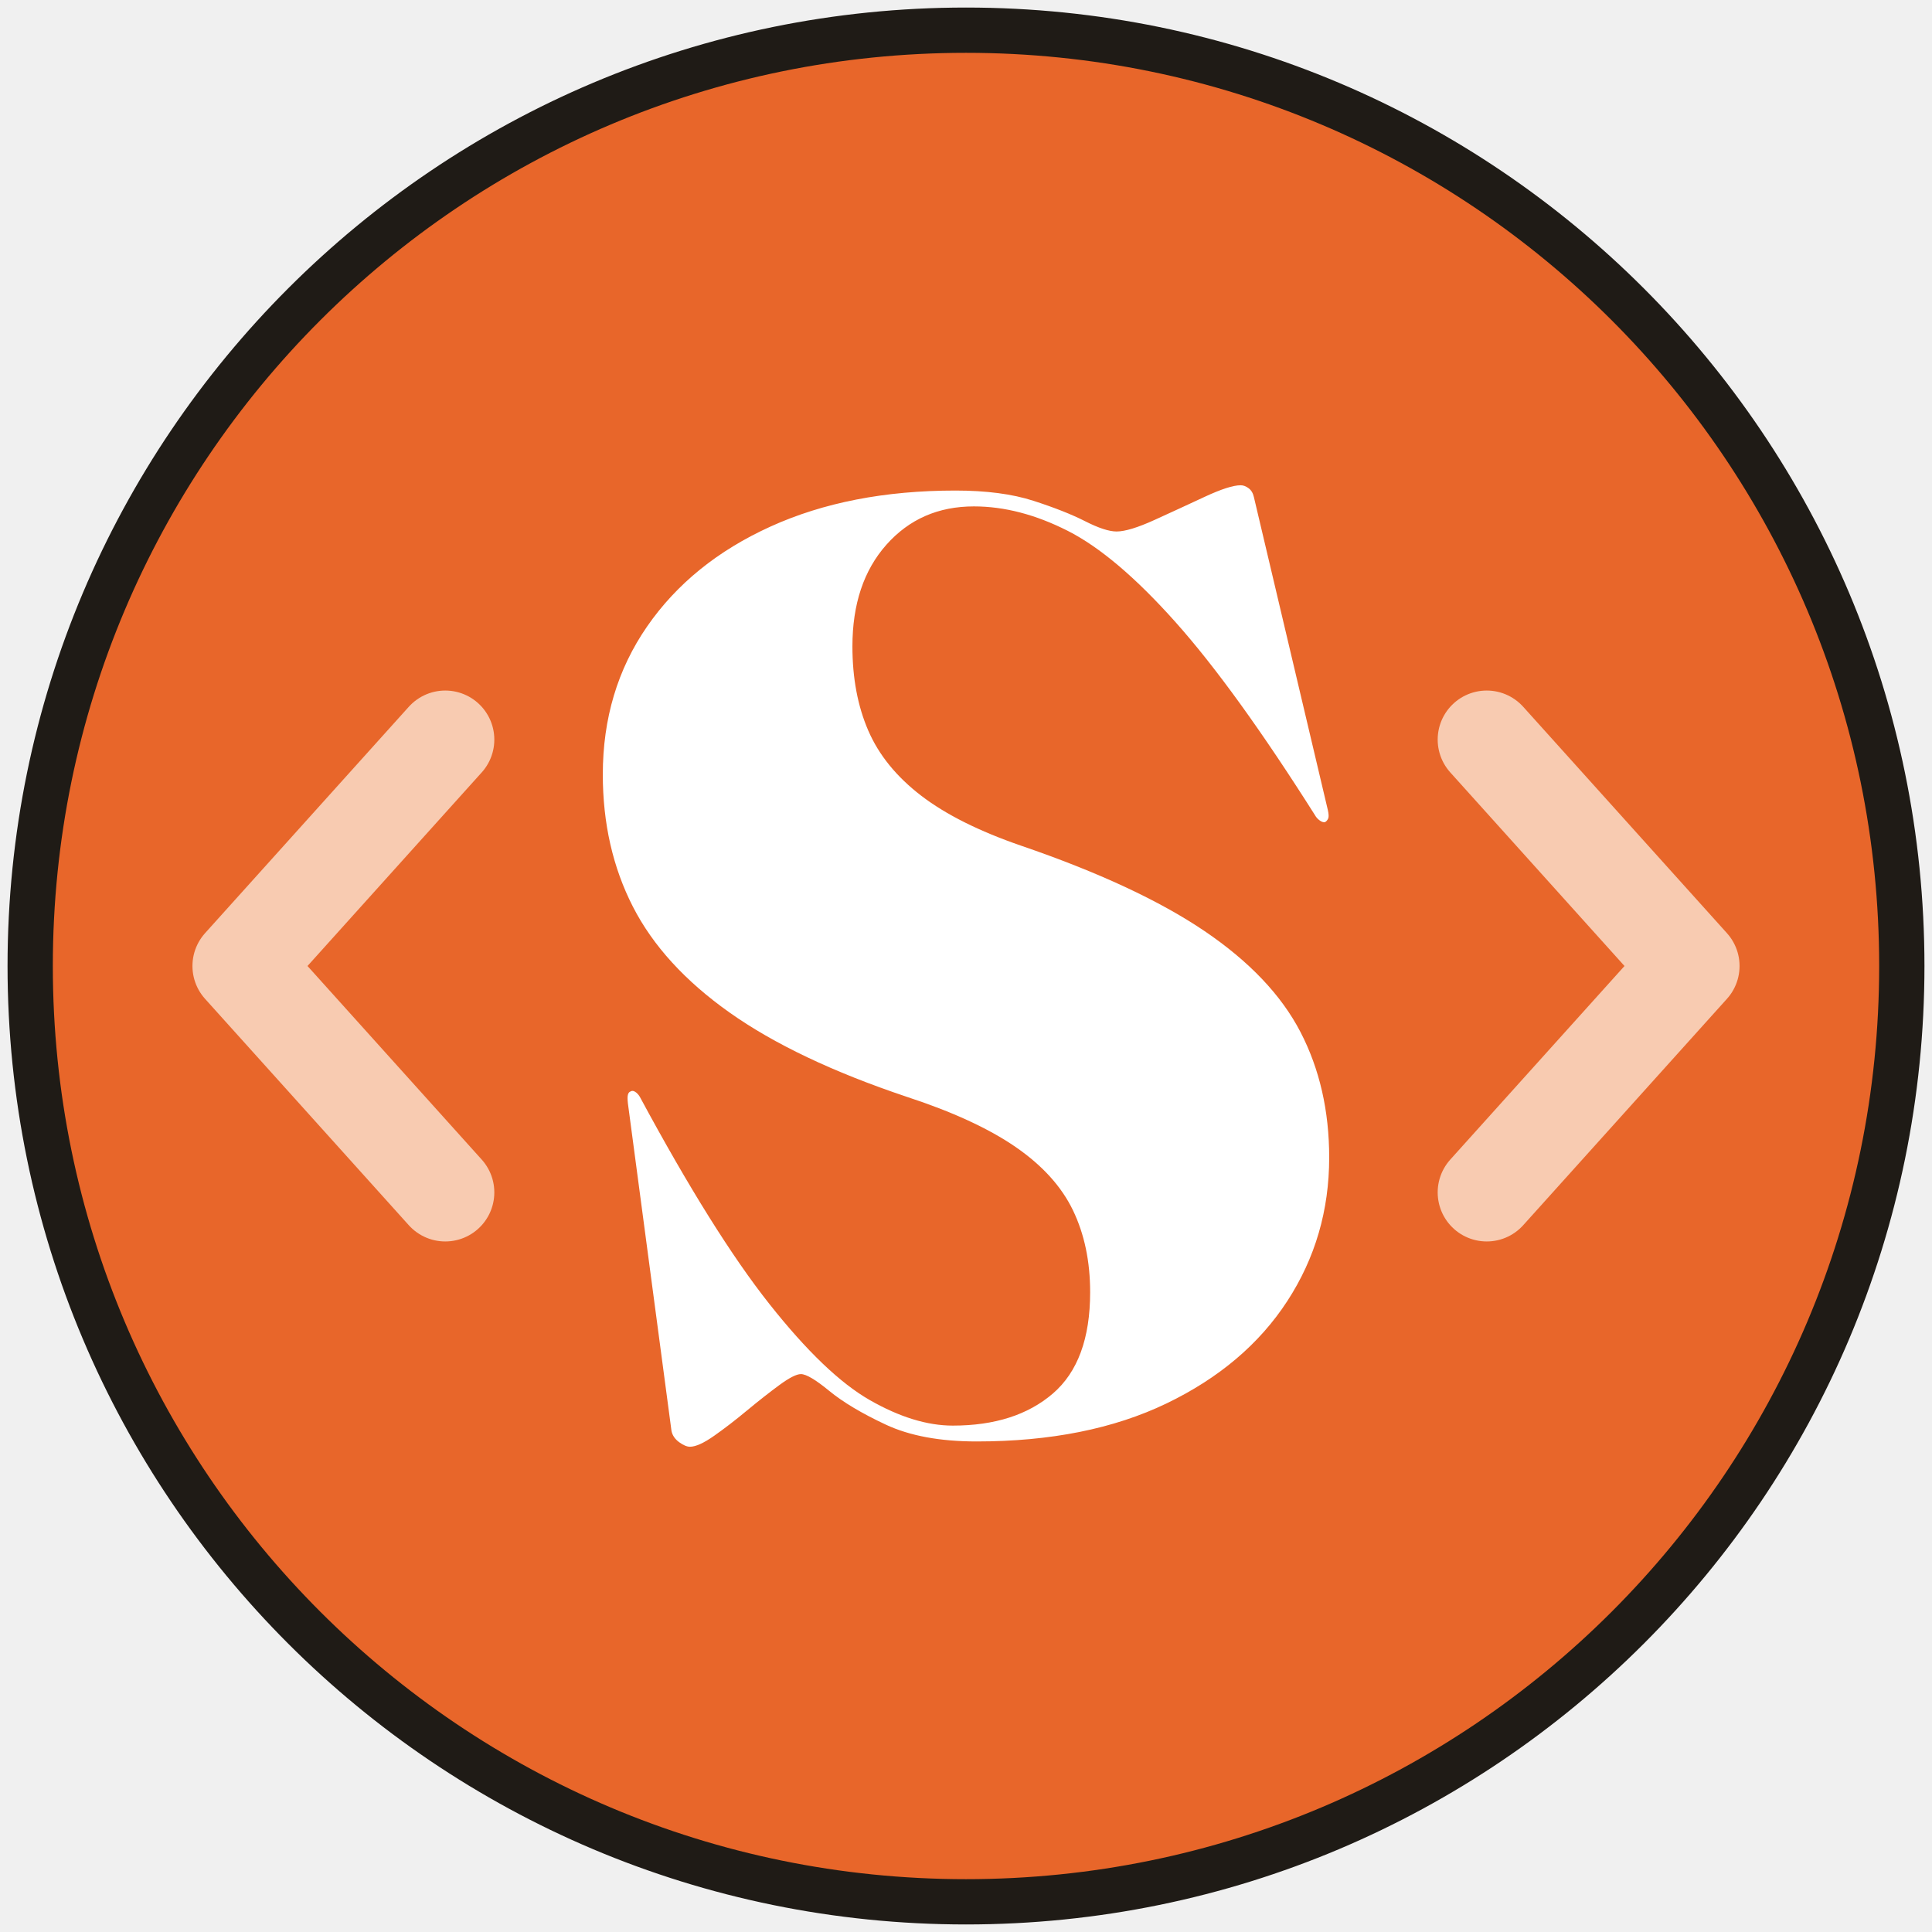
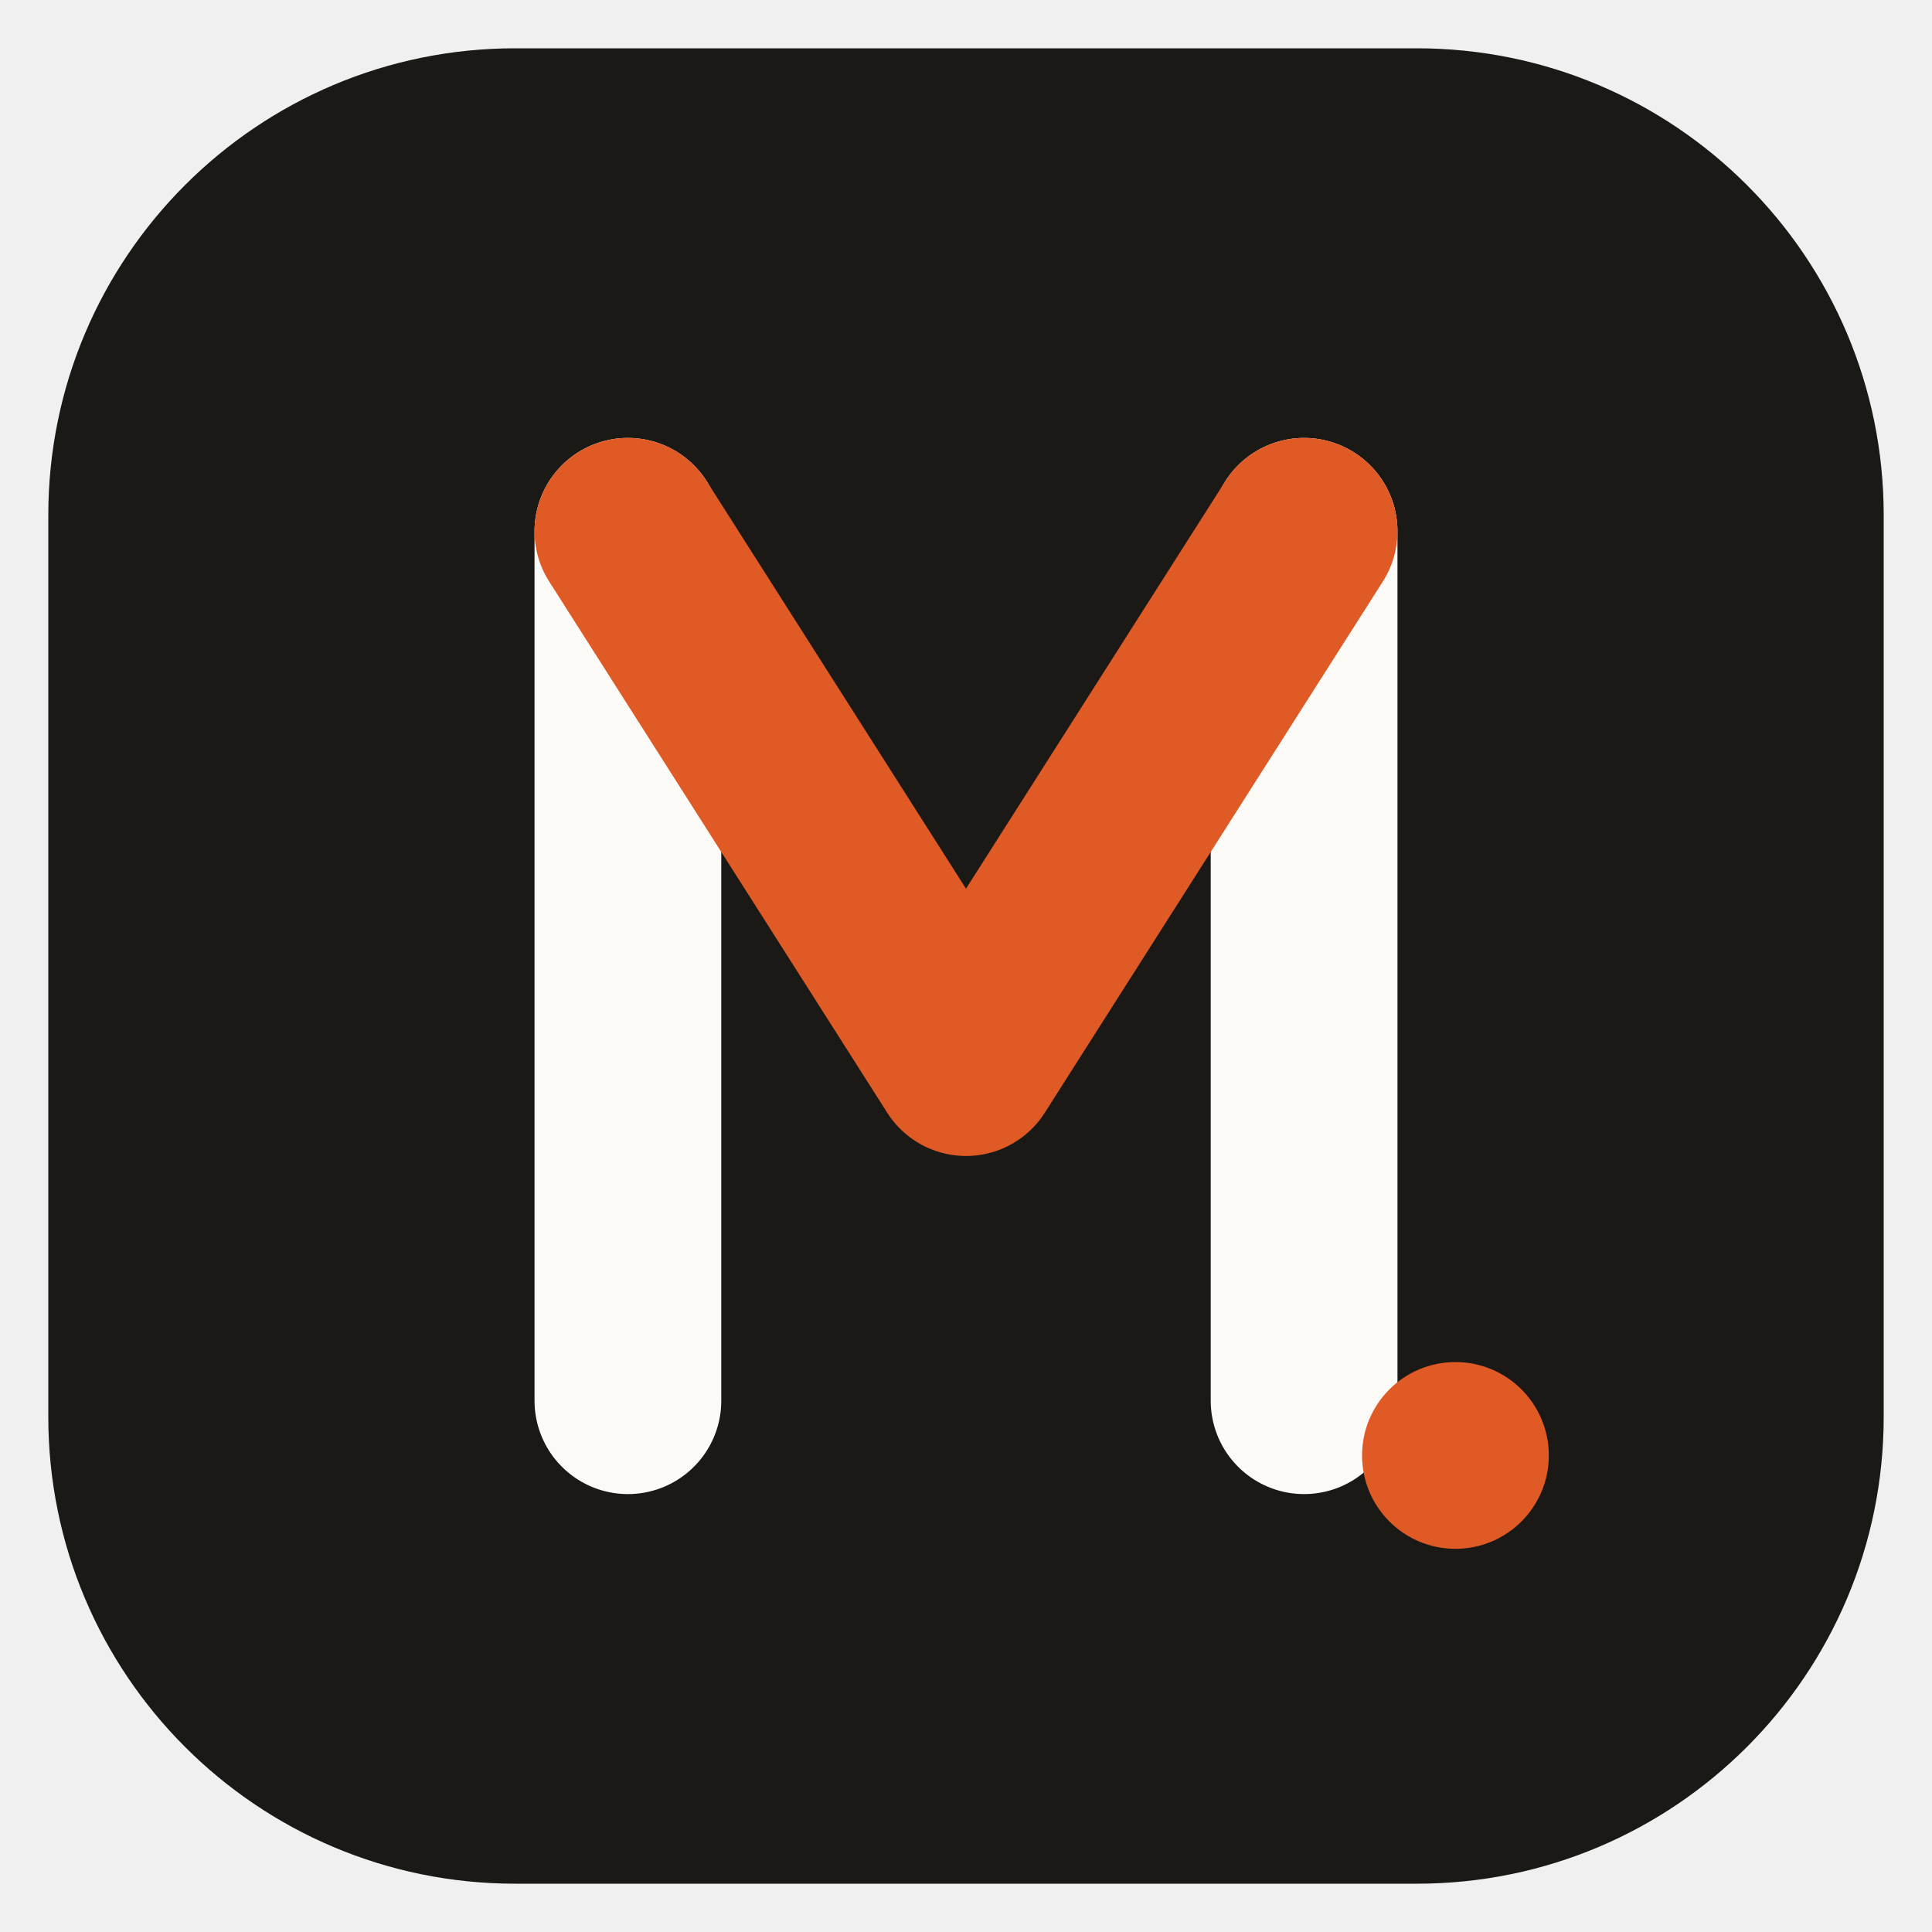
- <svg xmlns="http://www.w3.org/2000/svg" viewBox="0 0 512 512" width="512" height="512">
-   <circle cx="256" cy="256" r="248" fill="#e8662a" stroke="#1f1b16" stroke-width="12" />
-   <path d="M 118 196 L 64 256 L 118 316" fill="none" stroke="#f8cbb1" stroke-width="26" stroke-linecap="round" stroke-linejoin="round" />
-   <path d="M 394 196 L 448 256 L 394 316" fill="none" stroke="#f8cbb1" stroke-width="26" stroke-linecap="round" stroke-linejoin="round" />
-   <path d="M258.80 382L258.80 382Q244.27 382 234.74 377.54Q225.20 373.07 219.77 368.61Q214.35 364.15 212.25 364.15L212.25 364.15Q210.50 364.15 206.56 367.04Q202.63 369.93 197.99 373.77Q193.35 377.63 189.24 380.51Q185.13 383.40 182.85 383.40L182.85 383.40Q181.63 383.40 179.96 382.18Q178.30 380.95 177.95 379.20L177.95 379.20L166.40 292.40Q166.22 290.82 166.40 290.13Q166.57 289.43 167.10 289.25L167.10 289.25Q167.63 288.90 168.32 289.34Q169.02 289.77 169.55 290.65L169.55 290.65Q188.97 326.70 203.85 345.51Q218.72 364.32 230.54 371.06Q242.35 377.80 252.50 377.80L252.50 377.80Q269.13 377.80 279.01 369.31Q288.90 360.82 288.90 342.45L288.90 342.45Q288.90 330.20 284.35 320.75Q279.80 311.30 269.13 303.95Q258.45 296.60 240.25 290.65L240.25 290.65Q211.02 280.85 193.35 268.34Q175.67 255.82 167.71 240.25Q159.75 224.67 159.75 205.25L159.75 205.25Q159.75 183.02 171.47 166.05Q183.20 149.07 204.20 139.54Q225.20 130.00 253.20 130.00L253.20 130.00Q265.45 130.00 273.85 132.71Q282.25 135.42 287.59 138.14Q292.93 140.85 295.90 140.85L295.90 140.85Q299.23 140.85 305.96 137.79Q312.70 134.72 319.26 131.66Q325.83 128.60 328.80 128.60L328.80 128.60Q329.85 128.60 330.90 129.39Q331.95 130.17 332.30 131.75L332.30 131.75L351.90 214.70Q352.25 216.27 351.99 216.89Q351.73 217.50 351.20 217.85L351.20 217.85Q350.68 218.02 349.98 217.59Q349.27 217.15 348.75 216.45L348.75 216.45Q327.40 182.67 311.56 164.91Q295.73 147.15 282.95 140.67Q270.18 134.20 258.10 134.20L258.10 134.20Q243.93 134.20 234.91 144.35Q225.90 154.50 225.90 171.30L225.90 171.30Q225.90 183.90 230.10 193.61Q234.30 203.32 244.10 210.85Q253.90 218.37 270.70 224.15L270.70 224.15Q301.33 234.65 319.18 246.72Q337.02 258.80 344.64 273.50Q352.25 288.20 352.25 306.75L352.25 306.75Q352.25 327.75 341.14 344.81Q330.02 361.88 309.11 371.94Q288.20 382 258.80 382Z" fill="#ffffff" />
+ <svg xmlns="http://www.w3.org/2000/svg" viewBox="0 0 600 600" width="600" height="600">
+   <defs>
+     <clipPath id="squircleClip">
+       <rect x="15" y="15" width="570" height="570" rx="145" />
+     </clipPath>
+   </defs>
+   <rect x="15" y="15" width="570" height="570" rx="145" fill="#1b1916" />
+   <g id="m-emblem">
+     <path d="M 195 165 L 195 435" stroke="#fcfaf6" stroke-width="58" stroke-linecap="round" />
+     <path d="M 405 165 L 405 435" stroke="#fcfaf6" stroke-width="58" stroke-linecap="round" />
+     <path d="M 195 165 L 300 330 L 405 165" fill="none" stroke="#e05a26" stroke-width="58" stroke-linecap="round" stroke-linejoin="round" />
+     <circle cx="452" cy="452" r="29" fill="#e05a26" />
+   </g>
</svg>
